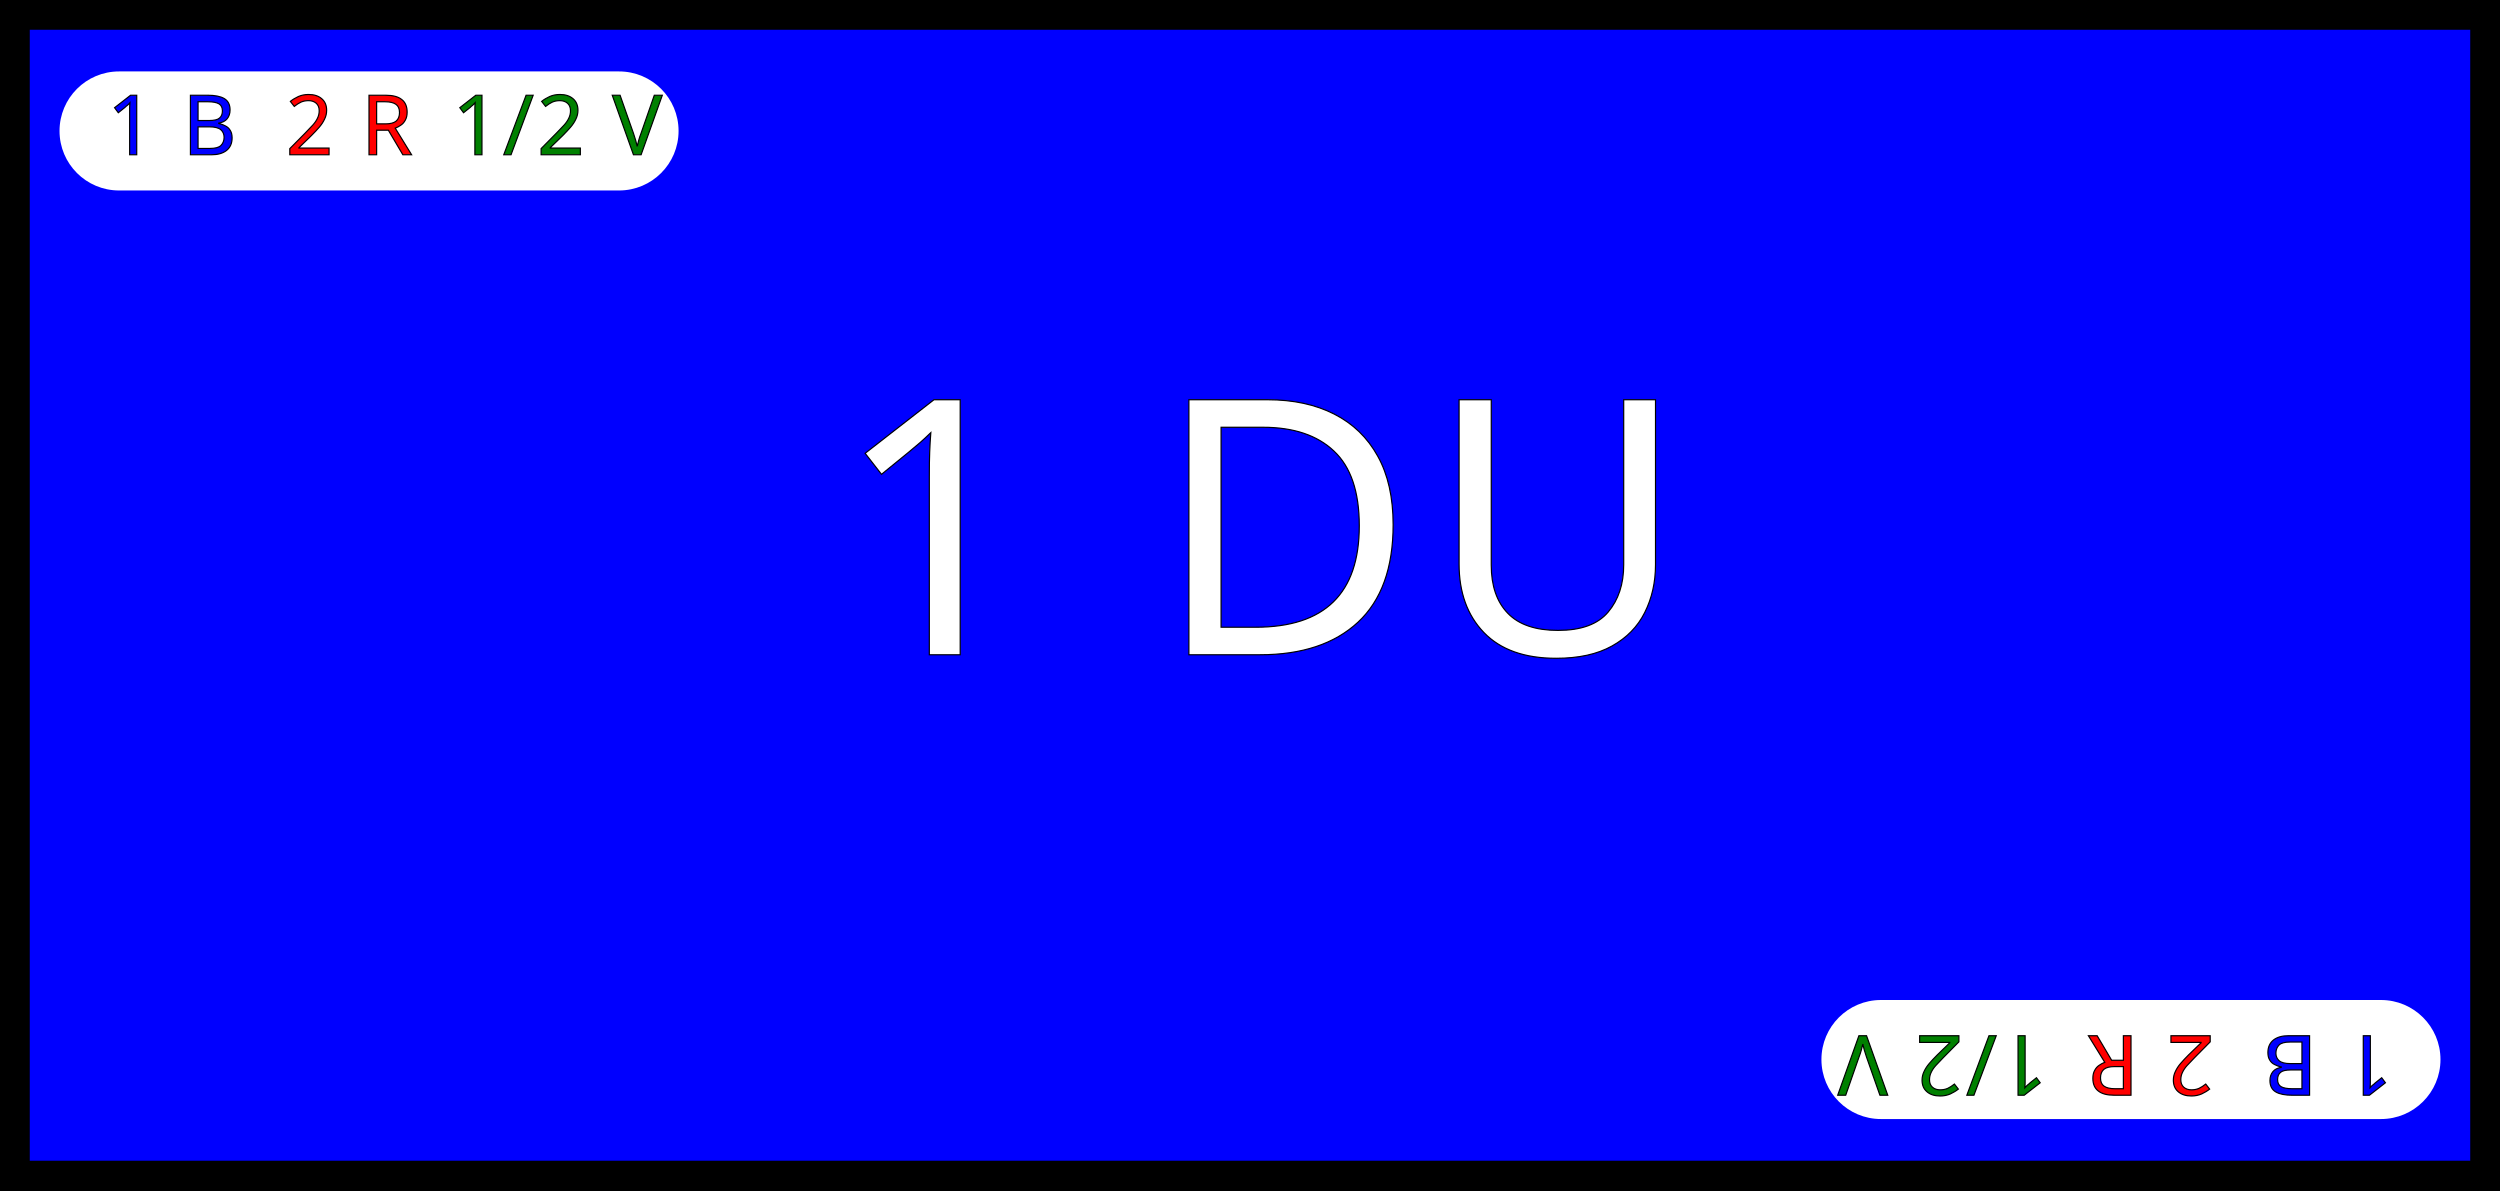
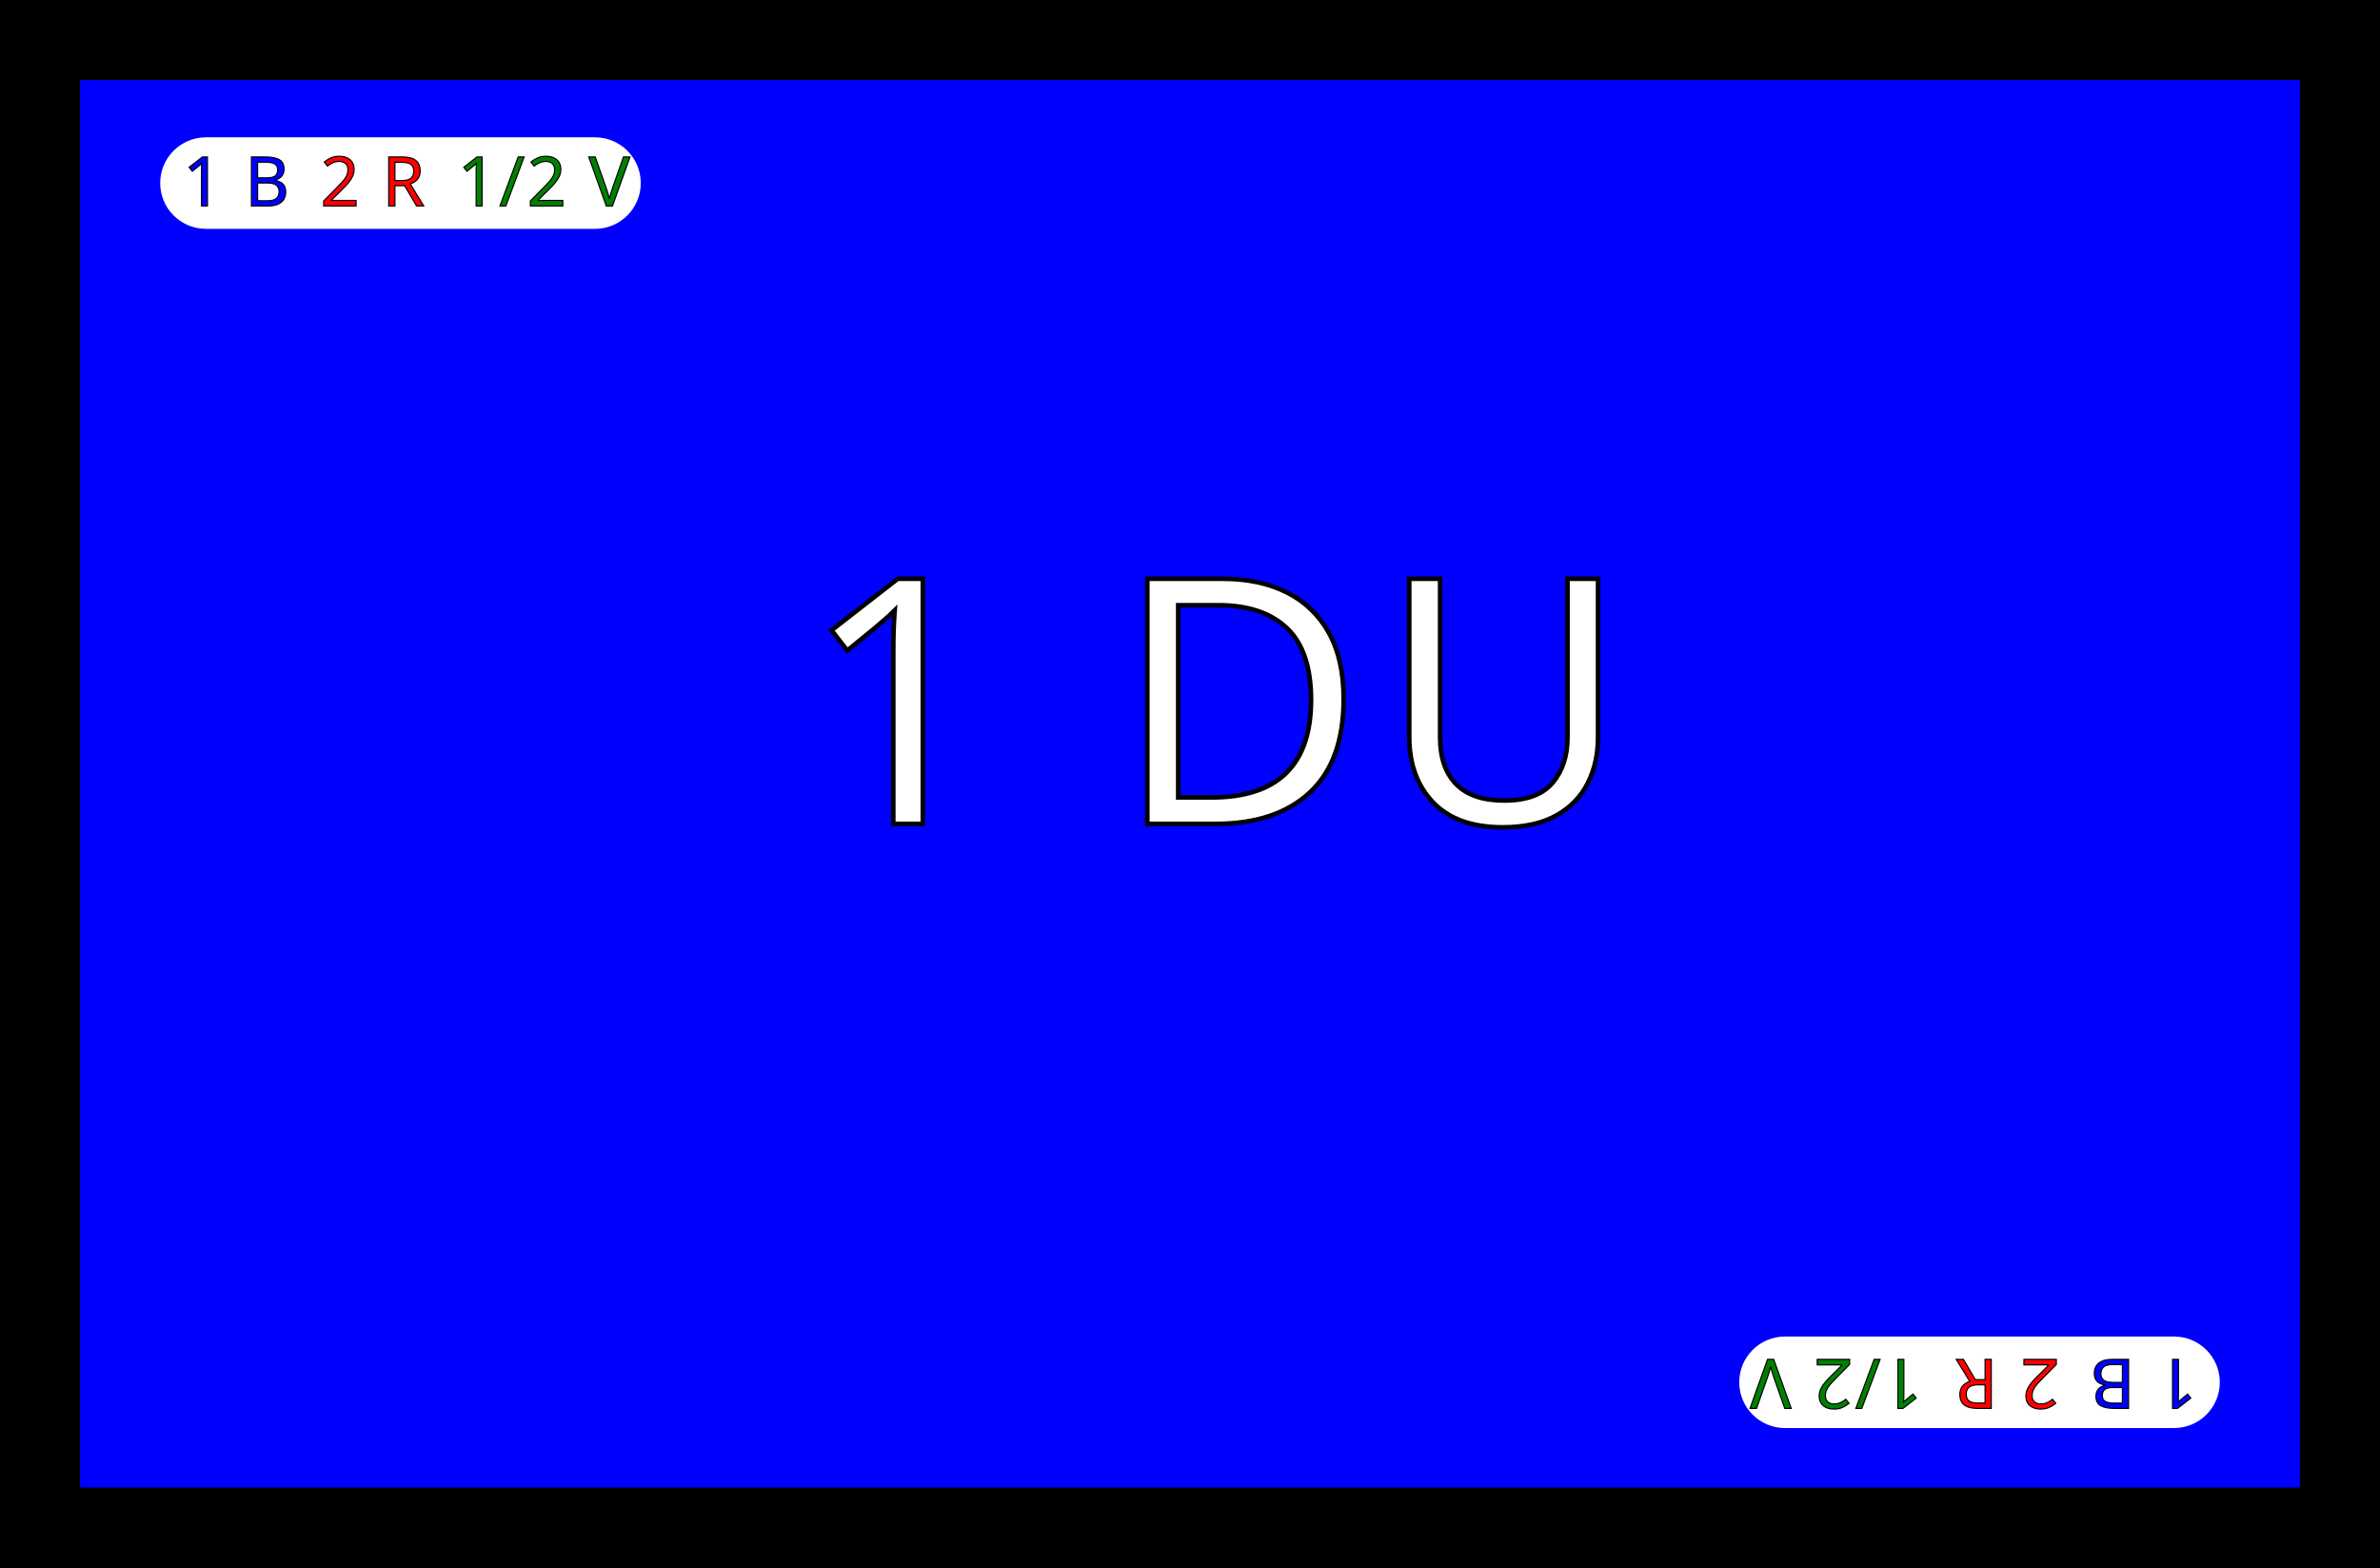
- <svg xmlns="http://www.w3.org/2000/svg" width="210" height="100" xml:lang="fr">
-   <rect x="0" y="0" width="210" height="100" style="fill:blue;stroke:black;stroke-width:5px;" />
-   <rect x="5" y="6" rx="5" ry="5" width="52" height="10" style="fill:white" />
-   <text x="9" y="13" style="font-family: Linux Libertine; font-size:7; letter-spacing:0.25; fill:blue; fill-opacity:1; stroke:black; stroke-width:0.1;">1 B </text>
-   <text x="24" y="13" style="font-family: Linux Libertine; font-size:7; letter-spacing:0.25; fill:red; fill-opacity:1; stroke:black; stroke-width:0.1;">2 R </text>
-   <text x="38" y="13" style="font-family: Linux Libertine; font-size:7; letter-spacing:0.25; fill:green; fill-opacity:1; stroke:black; stroke-width:0.1;">1/2 V</text>
-   <text x="70" y="55" style="font-family: Linux Libertine; font-size:30; letter-spacing:1; fill:white; fill-opacity:1; stroke:black; stroke-width:0.1;">1 DU</text>
-   <g transform="translate(0,0) rotate(180 105 50)">
-     <rect x="5" y="6" rx="5" ry="5" width="52" height="10" style="fill:white" />
-     <text x="9" y="13" style="font-family: Linux Libertine; font-size:7; letter-spacing:0.25; fill:blue; fill-opacity:1; stroke:black; stroke-width:0.1;">1 B </text>
-     <text x="24" y="13" style="font-family: Linux Libertine; font-size:7; letter-spacing:0.25; fill:red; fill-opacity:1; stroke:black; stroke-width:0.1;">2 R </text>
-     <text x="38" y="13" style="font-family: Linux Libertine; font-size:7; letter-spacing:0.25; fill:green; fill-opacity:1; stroke:black; stroke-width:0.1;">1/2 V</text>
+ <svg xmlns="http://www.w3.org/2000/svg" width="1040" height="685" xml:lang="fr">
+   <rect x="0" y="0" width="1040" height="685" style="fill:blue;stroke:black;stroke-width:70;" />
+   <rect x="70" y="60" rx="20" ry="20" width="210" height="40" style="fill:white" />
+   <text x="80" y="90" style="font-family: Linux Libertine; font-size:30; letter-spacing:1; fill:blue; fill-opacity:1; stroke:black; stroke-width:0.5;">1 B </text>
+   <text x="140" y="90" style="font-family: Linux Libertine; font-size:30; letter-spacing:1; fill:red; fill-opacity:1; stroke:black; stroke-width:0.5;">2 R </text>
+   <text x="200" y="90" style="font-family: Linux Libertine; font-size:30; letter-spacing:1; fill:green; fill-opacity:1; stroke:black; stroke-width:0.5;">1/2 V</text>
+   <text x="350" y="360" style="font-family: Linux Libertine; font-size:150; letter-spacing:6; fill:white; fill-opacity:1; stroke:black; stroke-width:2;">1 DU</text>
+   <g transform="translate(0,0) rotate(180 520 342)">
+     <rect x="70" y="60" rx="20" ry="20" width="210" height="40" style="fill:white" />
+     <text x="80" y="90" style="font-family: Linux Libertine; font-size:30; letter-spacing:1; fill:blue; fill-opacity:1; stroke:black; stroke-width:0.5;">1 B </text>
+     <text x="140" y="90" style="font-family: Linux Libertine; font-size:30; letter-spacing:1; fill:red; fill-opacity:1; stroke:black; stroke-width:0.5;">2 R </text>
+     <text x="200" y="90" style="font-family: Linux Libertine; font-size:30; letter-spacing:1; fill:green; fill-opacity:1; stroke:black; stroke-width:0.5;">1/2 V</text>
  </g>
</svg>
